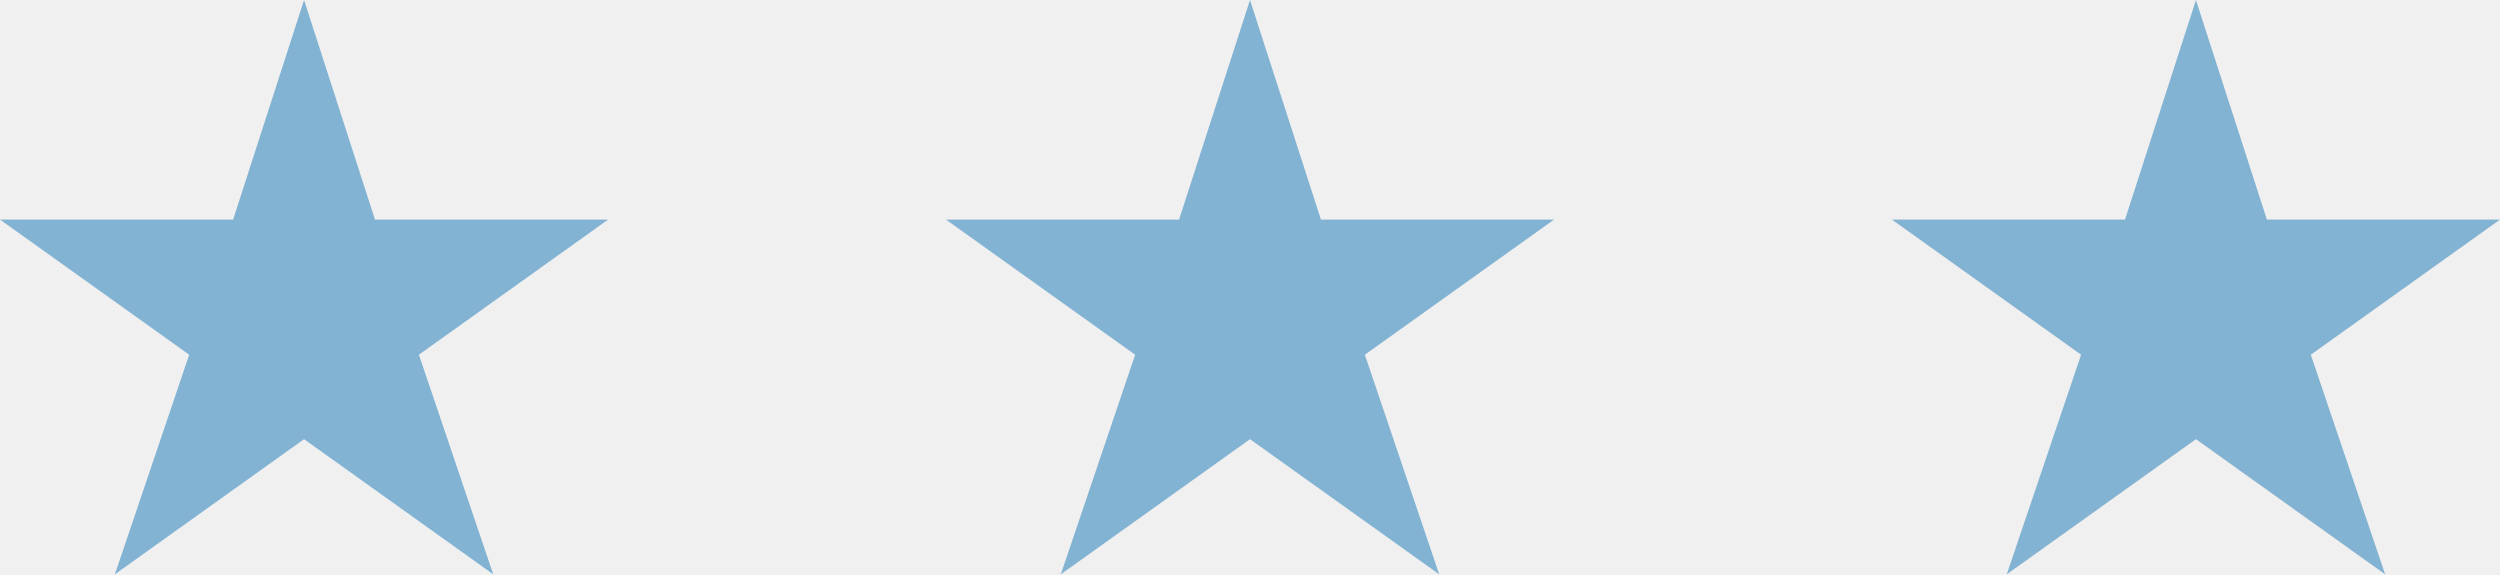
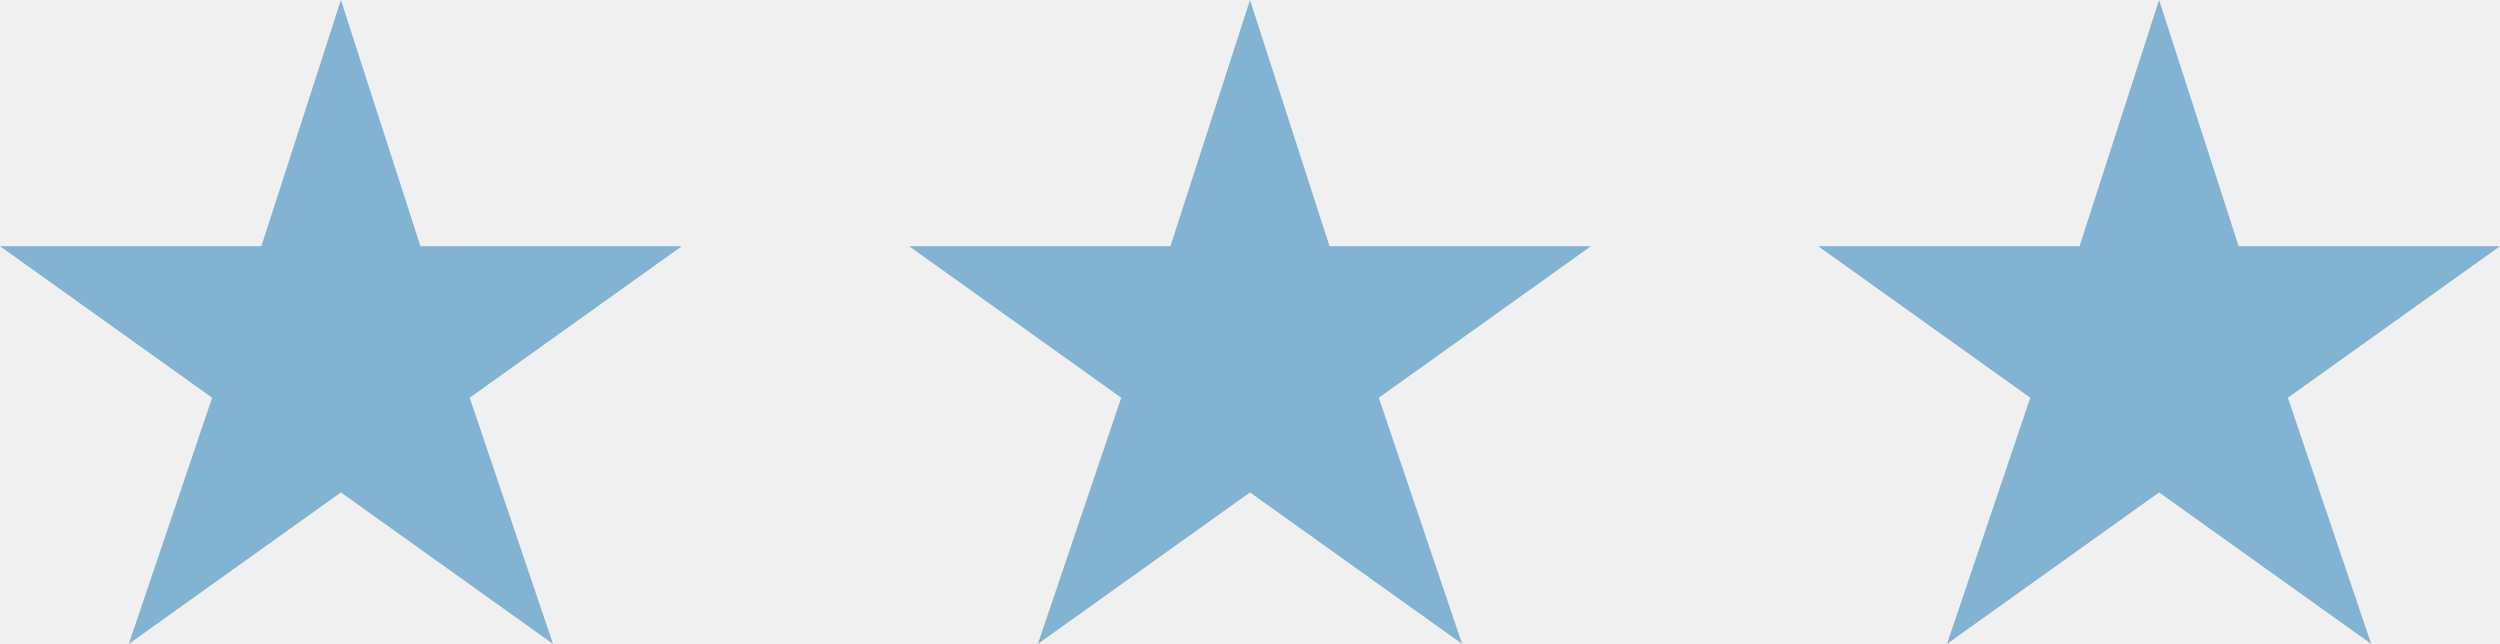
- <svg xmlns="http://www.w3.org/2000/svg" width="74" height="17" viewBox="0 0 74 17" fill="none">
-   <g clip-path="url(#clip0_103139_523)">
-     <path d="M9 0L11.1 6.5H18L12.4 10.5L14.6 17L9 13L3.4 17L5.6 10.5L0 6.5H6.9L9 0Z" fill="#83B3D3" />
+ <svg xmlns="http://www.w3.org/2000/svg" width="66" height="17" fill="none" viewBox="0 0 66 17">
+   <g clip-path="url(#a)">
+     <path fill="#83B3D3" d="m9 0 2.1 6.5H18l-5.6 4 2.2 6.5L9 13l-5.6 4 2.2-6.5-5.6-4h6.9L9 0Z" />
  </g>
-   <g clip-path="url(#clip1_103139_523)">
-     <path d="M37 0L39.1 6.5H46L40.4 10.5L42.6 17L37 13L31.4 17L33.6 10.5L28 6.5H34.9L37 0Z" fill="#83B3D3" />
+   <g clip-path="url(#b)">
+     <path fill="#83B3D3" d="m33 0 2.1 6.5H42l-5.6 4 2.2 6.5-5.6-4-5.6 4 2.2-6.5-5.6-4h6.9L33 0Z" />
  </g>
-   <g clip-path="url(#clip2_103139_523)">
-     <path d="M65 0L67.1 6.5H74L68.4 10.5L70.6 17L65 13L59.4 17L61.6 10.5L56 6.5H62.9L65 0Z" fill="#83B3D3" />
+   <g clip-path="url(#c)">
+     <path fill="#83B3D3" d="m57 0 2.1 6.5H66l-5.6 4 2.2 6.5-5.6-4-5.6 4 2.2-6.5-5.6-4h6.9L57 0Z" />
  </g>
  <defs>
-     <clipPath id="clip0_103139_523">
-       <rect width="18" height="17" fill="white" />
+     <clipPath id="a">
+       <path fill="#fff" d="M0 0h18v17H0z" />
    </clipPath>
-     <clipPath id="clip1_103139_523">
-       <rect width="18" height="17" fill="white" transform="translate(28)" />
+     <clipPath id="b">
+       <path fill="#fff" d="M24 0h18v17H24z" />
    </clipPath>
-     <clipPath id="clip2_103139_523">
-       <rect width="18" height="17" fill="white" transform="translate(56)" />
+     <clipPath id="c">
+       <path fill="#fff" d="M48 0h18v17H48z" />
    </clipPath>
  </defs>
</svg>
